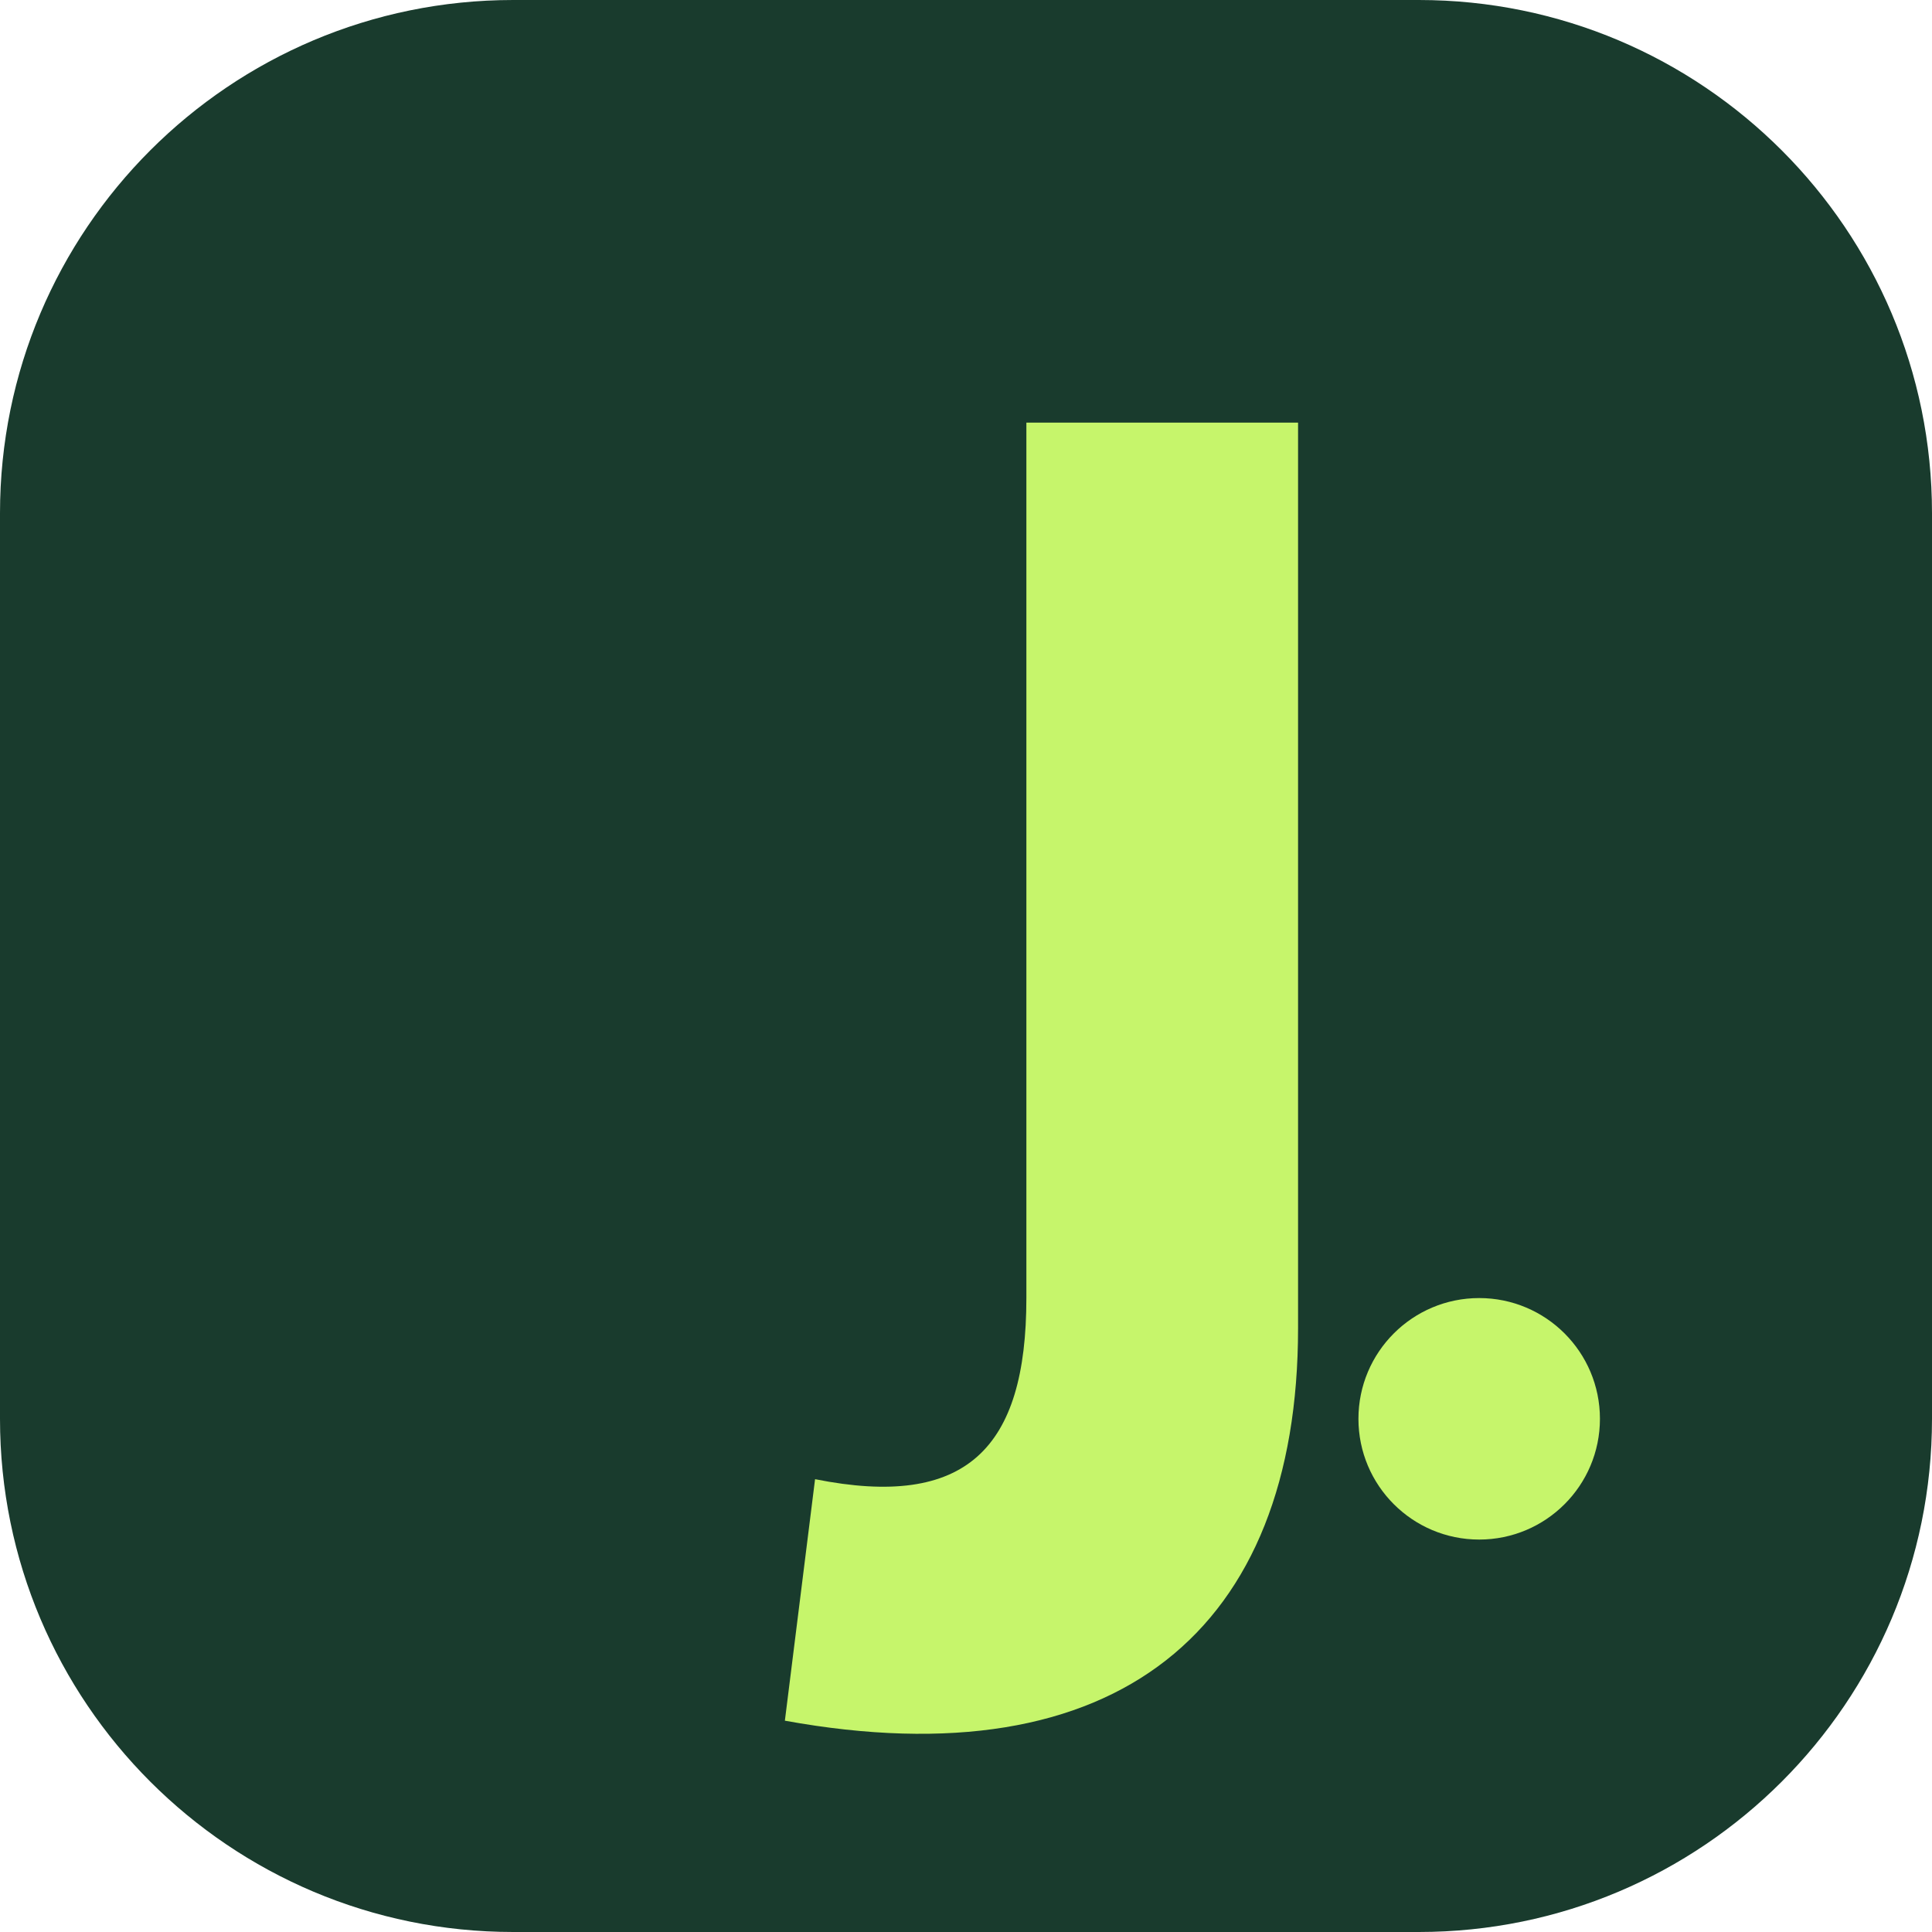
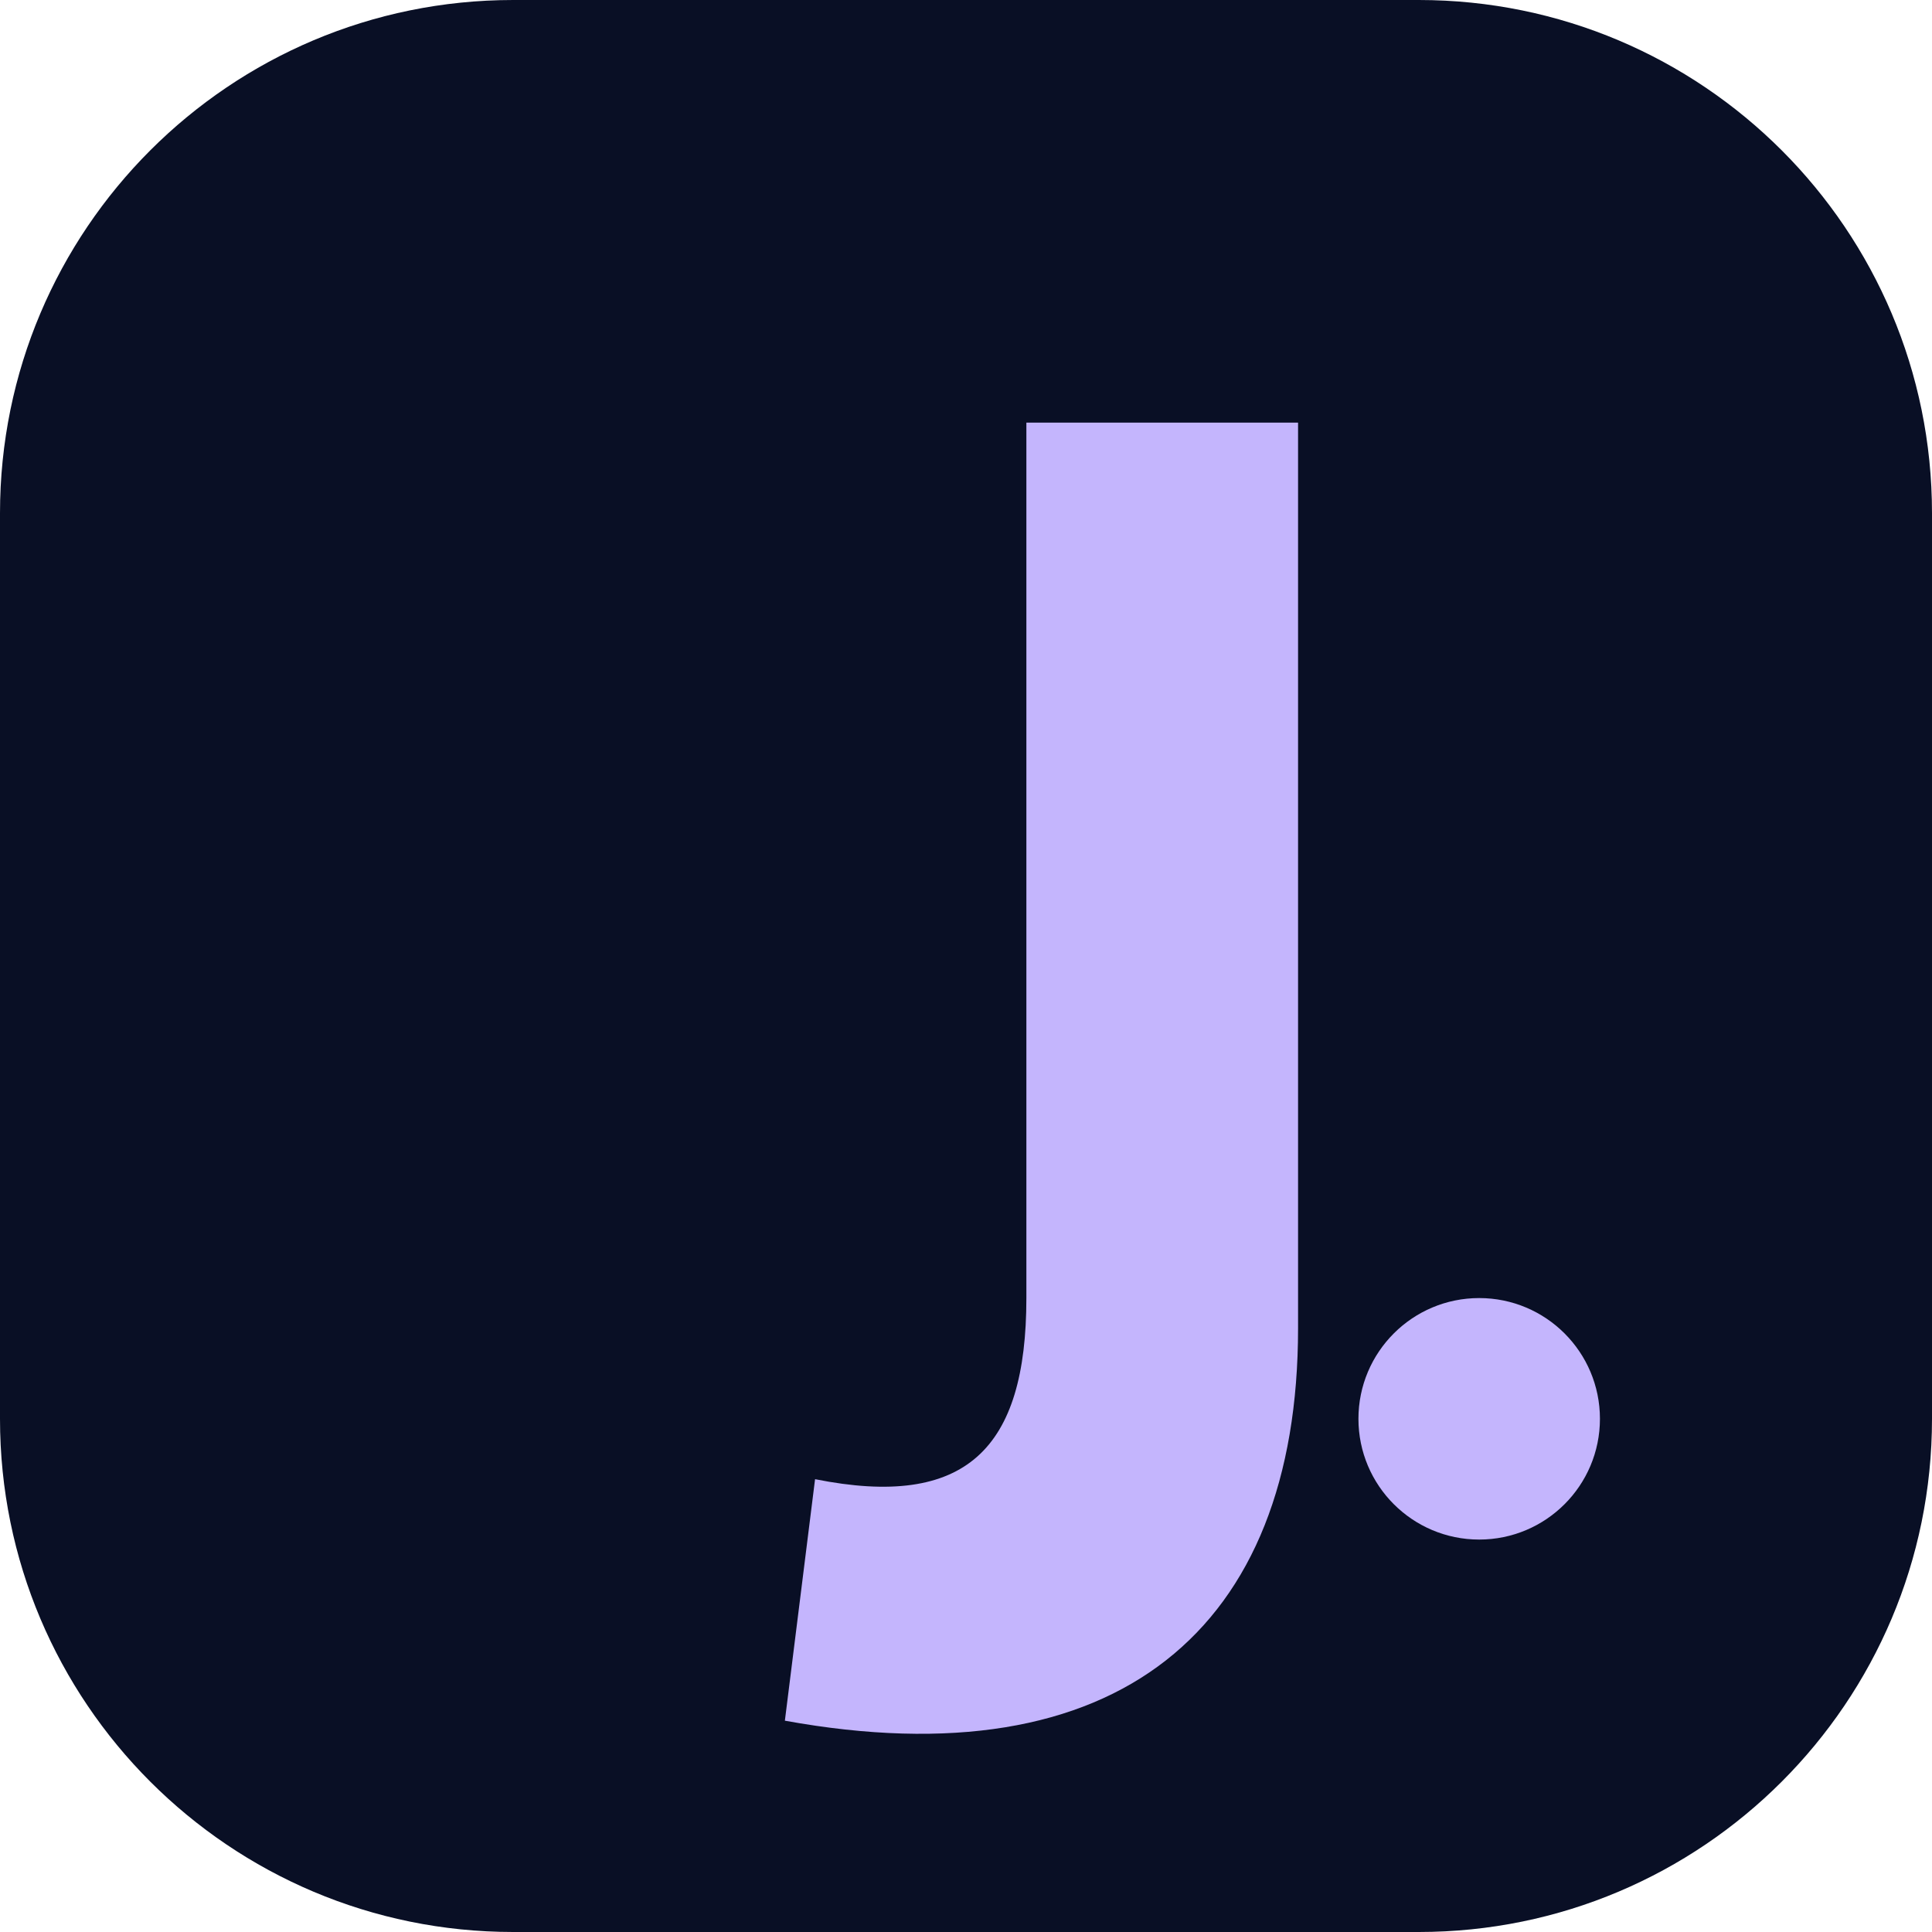
<svg xmlns="http://www.w3.org/2000/svg" viewBox="0 0 64 64">
-   <rect width="64" height="64" rx="17" fill="#193b2d" />
-   <path d="M34 14h9v30c0 10-6 15-17 13l1-8c5 1 7-1 7-6V14z" fill="#c6f56b" />
-   <circle cx="49" cy="47" r="4" fill="#c6f56b" />
+   <rect width="64" height="64" rx="17" fill="#090f25" />
+   <path d="M34 14h9v30c0 10-6 15-17 13l1-8c5 1 7-1 7-6V14z" fill="#c4b5fd" />
+   <circle cx="49" cy="47" r="4" fill="#c4b5fd" />
</svg>
